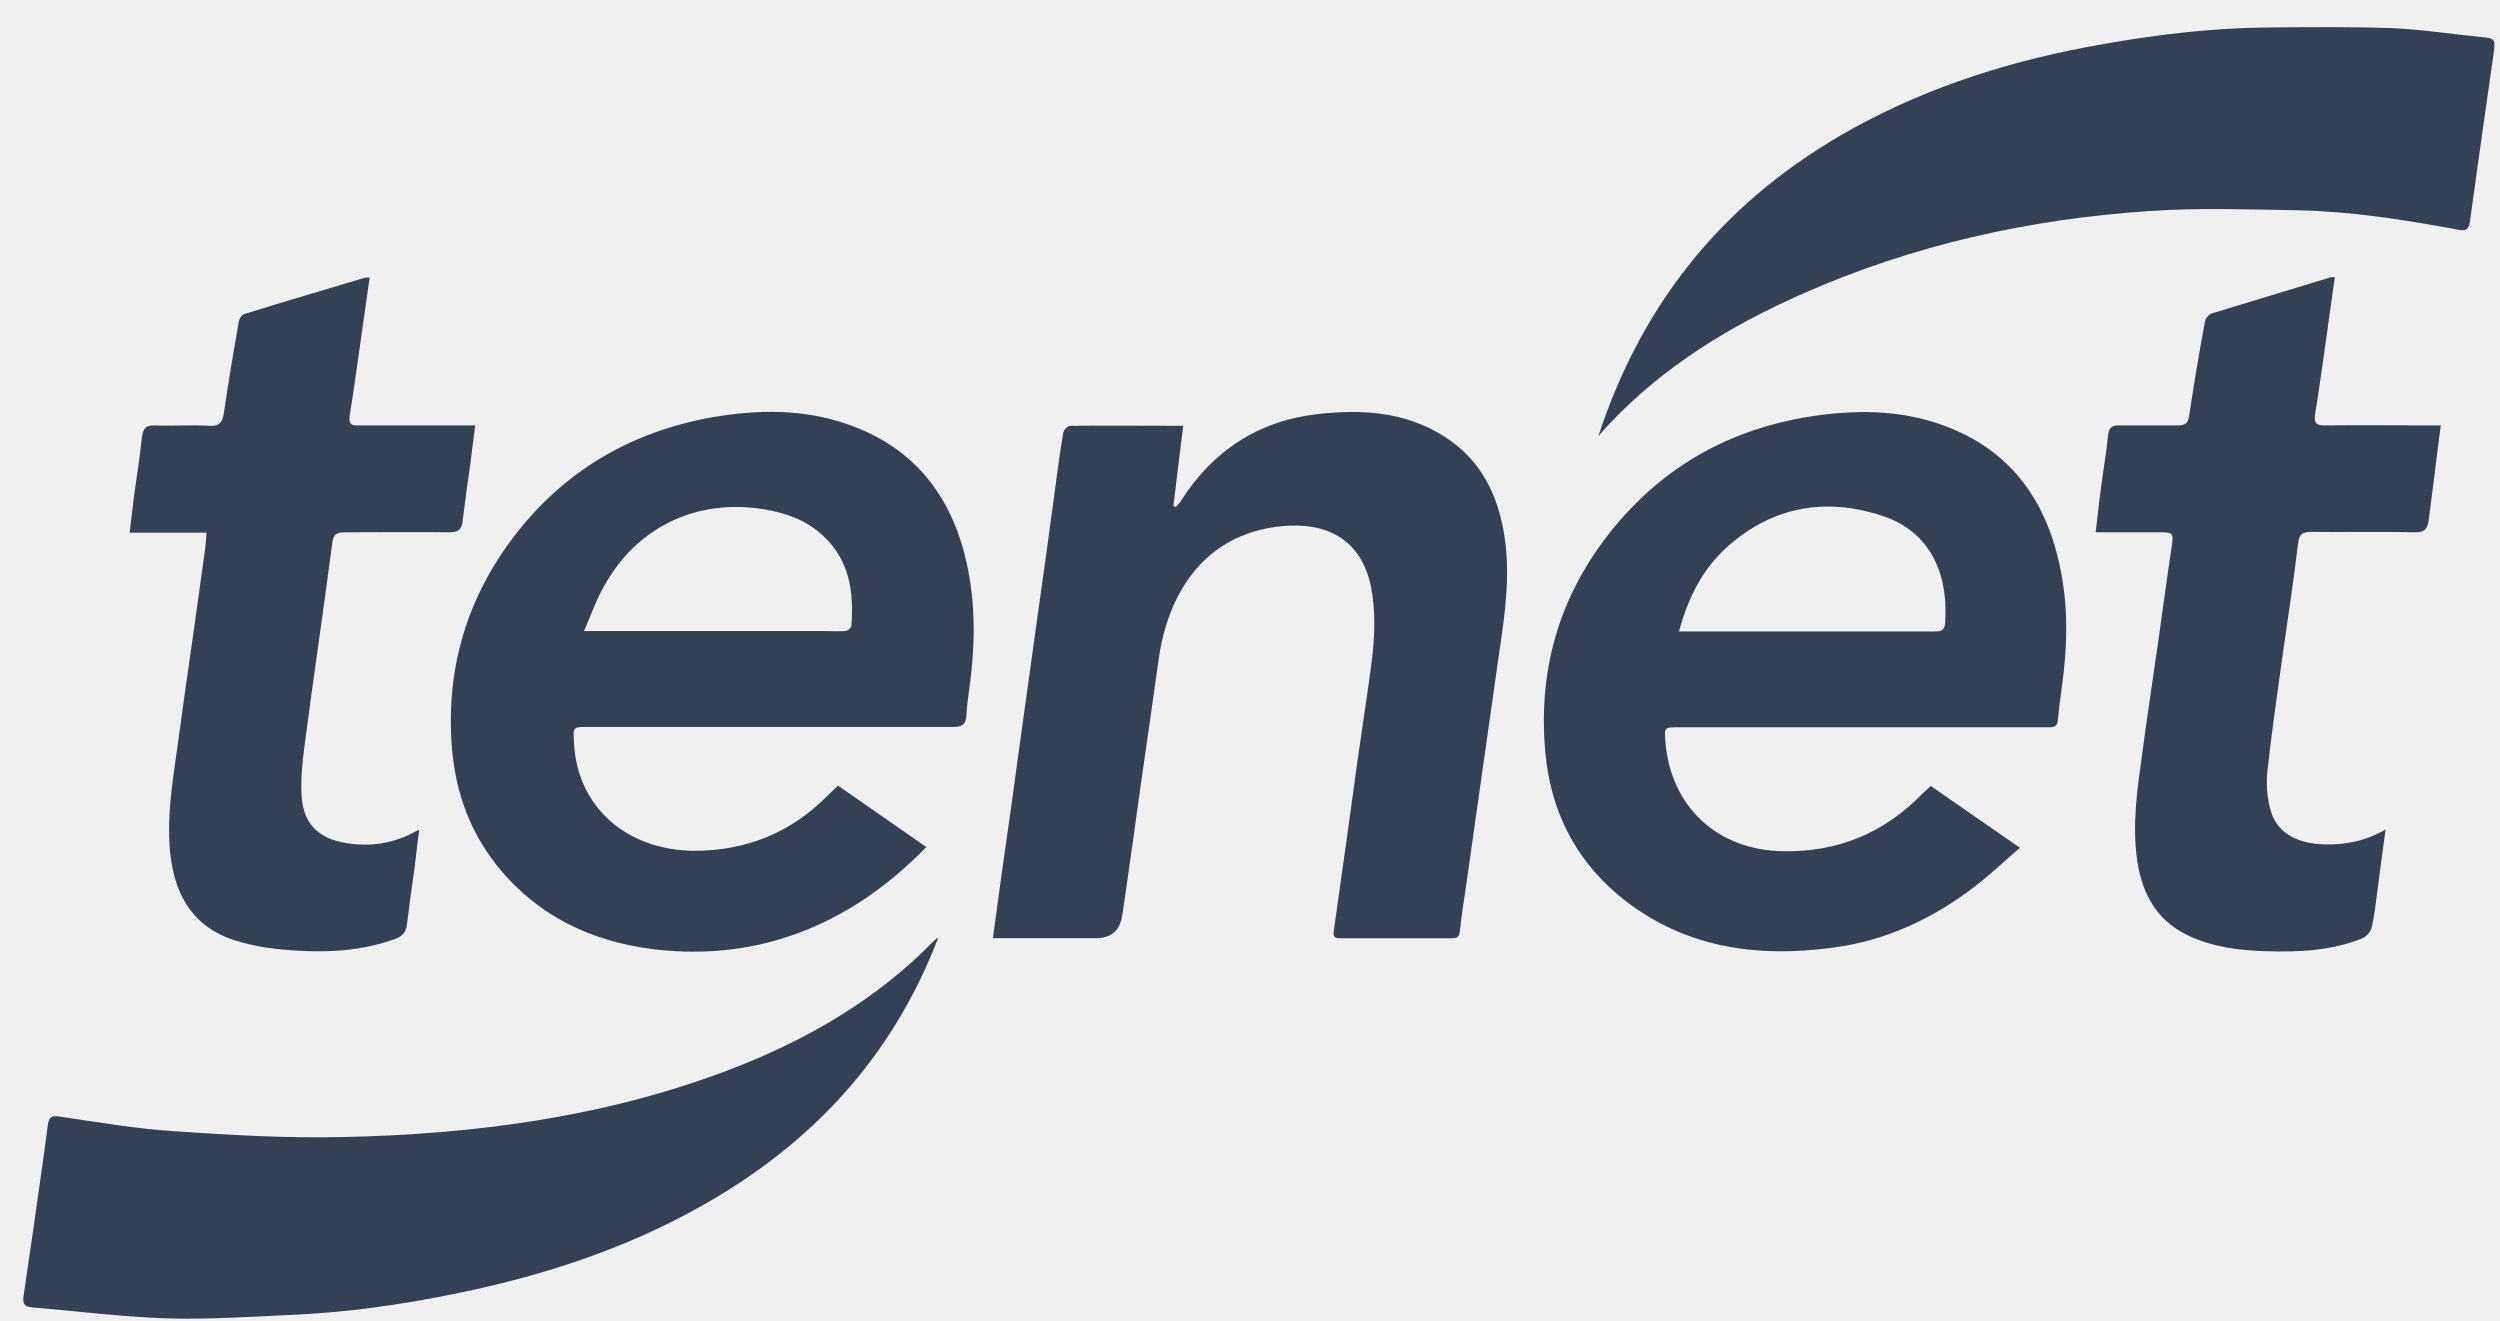
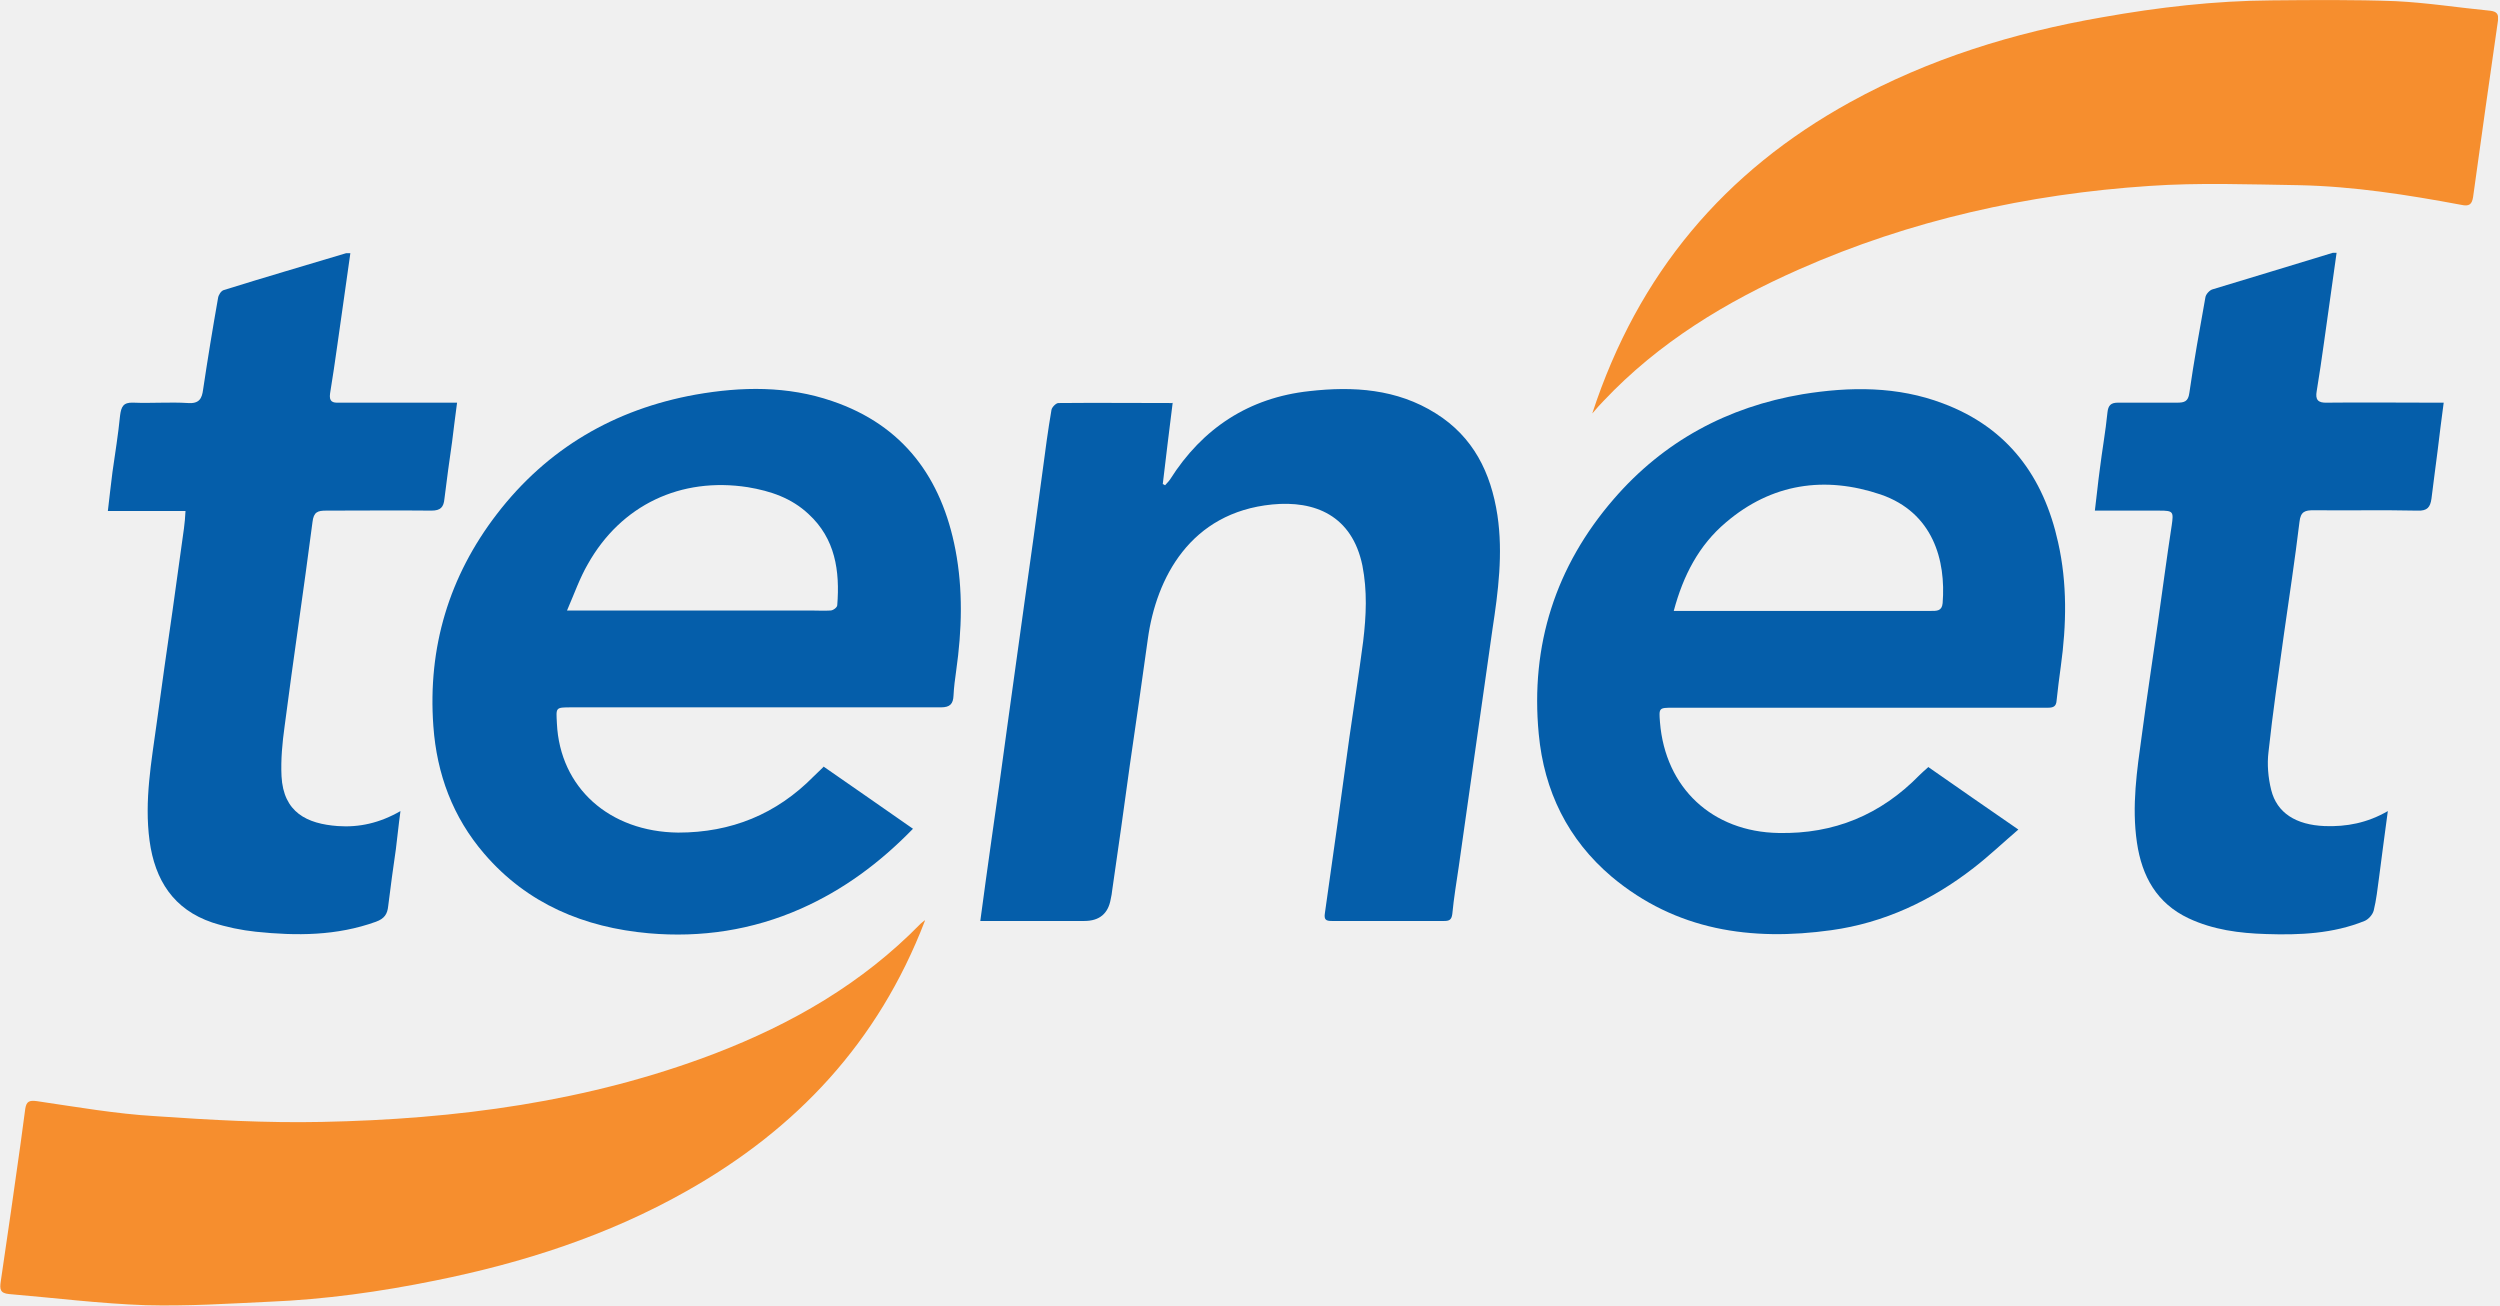
- <svg xmlns="http://www.w3.org/2000/svg" width="89" height="47" viewBox="0 0 89 47" fill="none">
-   <g clip-path="url(#a)">
-     <mask id="b" style="mask-type:luminance" maskUnits="userSpaceOnUse" x="0" y="0" width="89" height="47">
-       <path d="M88.818.962h-88v46h88v-46Z" fill="#fff" />
-     </mask>
-     <g mask="url(#b)">
-       <mask id="c" style="mask-type:luminance" maskUnits="userSpaceOnUse" x="0" y="0" width="89" height="47">
-         <path d="M88.818.962h-88v46h88v-46Z" fill="#fff" />
-       </mask>
-       <g mask="url(#c)" fill="#344054">
-         <path d="M68.731 27.975c1.051.73 2.075 1.448 3.18 2.206-.553.474-1.051.947-1.577 1.353-1.482 1.15-3.152 1.936-5.011 2.193-2.816.392-5.47.013-7.733-1.881-1.55-1.313-2.385-3.018-2.573-5.035-.297-3.126.592-5.9 2.64-8.269 1.765-2.043 4.015-3.248 6.655-3.694 1.67-.271 3.341-.285 4.945.324 2.276.853 3.543 2.572 4.055 4.9.323 1.434.296 2.896.094 4.357-.054.406-.108.799-.148 1.205-.014.216-.121.257-.31.257H59.759c-.512 0-.512 0-.472.514.189 2.314 1.846 3.857 4.177 3.898 1.953.04 3.597-.636 4.97-2.044.082-.08.176-.162.297-.27m-8.959-5.509h9.054c.202 0 .39.014.417-.27.121-1.516-.337-3.194-2.182-3.83-1.967-.663-3.84-.393-5.457.988-.943.798-1.495 1.854-1.832 3.113Zm-29.948 5.482c1.05.73 2.088 1.448 3.152 2.192-1.172 1.204-2.451 2.152-3.947 2.815-1.71.758-3.516 1.028-5.362.866-2.263-.203-4.27-1.029-5.793-2.801-1.105-1.286-1.67-2.802-1.792-4.493-.202-2.775.553-5.279 2.237-7.471 1.778-2.314 4.15-3.695 7.005-4.209 1.617-.284 3.233-.311 4.81.23 2.506.853 3.853 2.707 4.338 5.238.27 1.407.229 2.828.027 4.25-.04.297-.081.581-.095.879-.013.298-.12.42-.444.42h-13c-.594 0-.553 0-.526.568.108 2.26 1.845 3.816 4.27 3.843 1.873 0 3.463-.65 4.77-1.976.107-.108.229-.216.35-.338m-9.04-5.508h8.622c.216 0 .445.014.66 0 .095 0 .243-.108.243-.19.094-1.204-.067-2.34-1.01-3.207-.607-.568-1.334-.812-2.143-.947-2.357-.366-4.459.622-5.63 2.706-.284.488-.472 1.029-.742 1.651m21.34-7.335c-.122.988-.243 1.936-.35 2.87.026 0 .053.026.08.04.054-.068.121-.122.175-.203 1.145-1.813 2.79-2.883 4.904-3.113 1.55-.176 3.085-.08 4.46.785 1.32.826 1.94 2.085 2.169 3.587.202 1.353.026 2.693-.176 4.02-.188 1.298-.363 2.598-.552 3.883-.216 1.489-.418 2.977-.633 4.466-.081.555-.175 1.11-.23 1.678-.026.203-.107.244-.282.244h-3.96c-.203 0-.284-.04-.243-.284.296-2.057.579-4.128.862-6.185.161-1.123.337-2.247.485-3.383.108-.894.148-1.773-.027-2.666-.364-1.76-1.67-2.301-3.18-2.152-2.883.284-4.082 2.585-4.378 4.736-.202 1.476-.418 2.95-.633 4.44-.202 1.461-.404 2.936-.62 4.398a2.736 2.736 0 0 1-.054.325c-.09.514-.4.77-.93.77h-3.664c.135-.987.256-1.907.39-2.841.19-1.326.378-2.64.553-3.965.202-1.49.418-2.978.62-4.466.216-1.53.431-3.059.633-4.588.094-.718.189-1.435.31-2.139.014-.094.162-.243.242-.243 1.32-.014 2.641 0 4.042 0m14.766.365c1.617-4.94 4.661-8.526 9.08-10.962 2.775-1.529 5.766-2.45 8.878-2.99 1.98-.352 3.961-.583 5.968-.596 1.455-.014 2.91-.027 4.365.027 1.118.054 2.223.23 3.341.338.23.027.297.122.27.339-.297 2.07-.593 4.14-.876 6.211-.04.271-.135.352-.43.285-1.887-.352-3.773-.65-5.7-.69-1.765-.028-3.53-.095-5.28.027-4.271.284-8.407 1.204-12.328 2.936-2.573 1.137-4.944 2.572-6.898 4.642-.107.109-.215.23-.377.42M33.394 33.402c-1.644 4.276-4.527 7.335-8.393 9.514-2.775 1.57-5.766 2.53-8.865 3.153-1.926.393-3.866.663-5.833.744-1.455.068-2.91.163-4.352.122-1.603-.054-3.206-.257-4.81-.392-.323-.027-.336-.176-.296-.447.243-1.624.472-3.248.7-4.872.055-.392.109-.798.163-1.204.04-.257.134-.312.417-.27 1.388.202 2.775.446 4.163.527 1.954.135 3.907.243 5.86.203 4.73-.095 9.39-.704 13.85-2.409 2.708-1.042 5.187-2.463 7.248-4.574.027-.027.054-.04.148-.122M13.159 9.88c-.149 1.084-.31 2.166-.459 3.235-.08.569-.161 1.137-.255 1.706-.04.284.08.338.323.324h4.149c-.067.501-.121.948-.175 1.38-.094.664-.189 1.327-.27 2.004-.026.297-.134.42-.457.42-1.24-.014-2.48 0-3.705 0-.297 0-.445.04-.485.405-.31 2.396-.674 4.805-.984 7.2-.08.582-.134 1.164-.107 1.746.067 1.285.902 1.678 1.98 1.76.754.053 1.482-.11 2.21-.529-.068.488-.108.92-.162 1.34a89.62 89.62 0 0 0-.27 2.003c-.027.284-.135.447-.43.555-1.388.5-2.803.5-4.231.352a7.574 7.574 0 0 1-1.536-.325c-1.36-.46-2.02-1.489-2.21-2.883-.188-1.407.068-2.787.257-4.168.175-1.313.363-2.612.552-3.925.135-.974.27-1.935.404-2.91.027-.189.04-.378.054-.608H4.617c.054-.487.108-.92.162-1.367.094-.663.202-1.326.27-2.003.04-.298.107-.46.457-.447.647.027 1.294-.027 1.94.014.391.027.485-.163.526-.474.161-1.082.337-2.152.525-3.22.014-.109.108-.258.202-.285 1.428-.447 2.87-.866 4.311-1.3h.122m61.473 9.068c.067-.514.108-.988.175-1.461.081-.663.202-1.327.27-2.003.026-.244.12-.339.363-.339h2.088c.256 0 .391-.04.432-.338a96.26 96.26 0 0 1 .565-3.37c.014-.108.149-.257.256-.284 1.415-.433 2.83-.853 4.23-1.286h.135c-.148 1.07-.296 2.112-.444 3.167a76.196 76.196 0 0 1-.256 1.705c-.054.298.04.42.364.406 1.225-.013 2.451 0 3.677 0h.432c-.081.596-.149 1.15-.216 1.706-.067.555-.148 1.11-.216 1.678-.04.297-.148.433-.484.42-1.227-.028-2.453 0-3.665-.014-.296 0-.458.04-.498.406-.162 1.34-.364 2.666-.553 3.992-.188 1.367-.39 2.734-.539 4.114a3.76 3.76 0 0 0 .095 1.34c.202.812.875 1.232 1.886 1.272.768.027 1.495-.108 2.223-.528-.108.826-.216 1.584-.31 2.342-.054.392-.094.785-.189 1.163a.62.62 0 0 1-.323.366c-1.105.447-2.277.5-3.462.46-.944-.027-1.873-.149-2.735-.555-1.119-.528-1.644-1.475-1.82-2.666-.188-1.285 0-2.544.176-3.803.175-1.326.377-2.639.566-3.965.162-1.137.31-2.274.485-3.41.067-.474.054-.515-.418-.515H74.62" />
+ <svg xmlns="http://www.w3.org/2000/svg" width="134" height="70" viewBox="0 0 134 70" fill="none">
+   <g id="tenet 2" clip-path="url(#clip0_5145_1364)">
+     <g id="Group 1000001689">
+       <g id="Group 1000001688">
+         <g id="Layer_1-2">
+           <g id="Artwork_179">
+             <g id="Clip path group">
+               <mask id="mask0_5145_1364" style="mask-type:luminance" maskUnits="userSpaceOnUse" x="0" y="0" width="134" height="70">
+                 <g id="clippath">
+                   <path id="Vector" d="M133.913 0H0V70H133.913V0Z" fill="white" />
+                 </g>
+               </mask>
+               <g mask="url(#mask0_5145_1364)">
+                 <g id="Group">
+                   <g id="Clip path group_2">
+                     <mask id="mask1_5145_1364" style="mask-type:luminance" maskUnits="userSpaceOnUse" x="0" y="0" width="134" height="70">
+                       <g id="clippath-1">
+                         <path id="Vector_2" d="M133.913 0H0V70H133.913V0Z" fill="white" />
+                       </g>
+                     </mask>
+                     <g mask="url(#mask1_5145_1364)">
+                       <g id="Group_2">
+                         <path id="Vector_3" d="M103.346 41.106C104.945 42.218 106.503 43.309 108.184 44.463C107.344 45.184 106.585 45.904 105.785 46.522C103.53 48.273 100.988 49.467 98.159 49.858C93.874 50.456 89.836 49.879 86.391 46.996C84.034 44.998 82.763 42.403 82.476 39.335C82.025 34.577 83.378 30.356 86.494 26.752C89.18 23.642 92.603 21.809 96.621 21.129C99.164 20.718 101.706 20.697 104.145 21.624C107.61 22.921 109.537 25.537 110.316 29.079C110.808 31.262 110.767 33.486 110.46 35.71C110.378 36.328 110.296 36.925 110.234 37.543C110.214 37.873 110.05 37.934 109.763 37.934C109.394 37.934 109.025 37.934 108.635 37.934H89.692C88.913 37.934 88.913 37.934 88.975 38.717C89.262 42.239 91.783 44.586 95.33 44.648C98.303 44.71 100.804 43.68 102.895 41.538C103.018 41.415 103.161 41.291 103.346 41.126M89.713 32.745H92.439C96.129 32.745 99.82 32.745 103.489 32.745C103.797 32.745 104.084 32.765 104.125 32.333C104.309 30.026 103.612 27.472 100.804 26.505C97.811 25.495 94.961 25.907 92.501 28.008C91.066 29.223 90.225 30.829 89.713 32.745Z" fill="#055EAA" />
+                         <path id="Vector_4" d="M44.139 41.085C45.738 42.197 47.317 43.289 48.936 44.422C47.153 46.254 45.205 47.696 42.929 48.705C40.326 49.858 37.579 50.27 34.77 50.023C31.326 49.714 28.271 48.458 25.955 45.76C24.273 43.804 23.413 41.497 23.228 38.923C22.921 34.701 24.069 30.891 26.631 27.555C29.337 24.033 32.946 21.933 37.292 21.15C39.752 20.718 42.212 20.676 44.611 21.5C48.424 22.797 50.474 25.619 51.212 29.47C51.622 31.612 51.56 33.774 51.253 35.937C51.191 36.39 51.13 36.822 51.109 37.275C51.089 37.728 50.925 37.914 50.433 37.914C43.832 37.914 37.251 37.914 30.649 37.914C29.747 37.914 29.809 37.914 29.85 38.779C30.014 42.218 32.658 44.586 36.349 44.627C39.198 44.627 41.617 43.639 43.606 41.621C43.77 41.456 43.955 41.291 44.139 41.106M30.383 32.724H43.504C43.832 32.724 44.18 32.745 44.508 32.724C44.652 32.724 44.877 32.559 44.877 32.436C45.021 30.603 44.775 28.873 43.34 27.555C42.417 26.69 41.31 26.319 40.08 26.113C36.492 25.557 33.294 27.061 31.51 30.232C31.08 30.973 30.793 31.797 30.383 32.745" fill="#055EAA" />
+                         <path id="Vector_5" d="M62.856 21.583C62.672 23.086 62.487 24.528 62.324 25.949C62.364 25.949 62.406 25.99 62.447 26.011C62.529 25.908 62.631 25.825 62.713 25.702C64.456 22.942 66.957 21.315 70.175 20.965C72.533 20.697 74.87 20.841 76.961 22.159C78.97 23.416 79.913 25.331 80.262 27.617C80.569 29.676 80.303 31.715 79.995 33.733C79.708 35.71 79.442 37.688 79.155 39.644C78.827 41.909 78.519 44.175 78.191 46.44C78.068 47.284 77.925 48.129 77.843 48.994C77.802 49.303 77.679 49.364 77.412 49.364C75.403 49.364 73.394 49.364 71.385 49.364C71.077 49.364 70.954 49.303 71.016 48.932C71.467 45.802 71.897 42.651 72.328 39.52C72.574 37.811 72.841 36.102 73.066 34.372C73.23 33.013 73.291 31.674 73.025 30.315C72.472 27.637 70.483 26.814 68.187 27.04C63.8 27.473 61.975 30.974 61.524 34.248C61.216 36.493 60.888 38.738 60.56 41.003C60.253 43.227 59.945 45.472 59.617 47.696C59.597 47.861 59.576 48.026 59.535 48.191C59.399 48.973 58.927 49.364 58.121 49.364H52.544C52.749 47.861 52.934 46.461 53.139 45.04C53.426 43.021 53.713 41.024 53.98 39.005C54.287 36.74 54.615 34.475 54.923 32.209C55.251 29.882 55.579 27.555 55.886 25.228C56.03 24.137 56.173 23.045 56.358 21.974C56.378 21.83 56.604 21.603 56.727 21.603C58.736 21.583 60.745 21.603 62.877 21.603" fill="#055EAA" />
+                         <path id="Vector_6" d="M85.346 22.159C87.806 14.642 92.44 9.185 99.164 5.478C103.387 3.151 107.938 1.75 112.674 0.927C115.688 0.391 118.701 0.041 121.756 0.02C123.97 -0 126.184 -0.021 128.398 0.062C130.1 0.144 131.781 0.412 133.483 0.576C133.831 0.618 133.934 0.762 133.893 1.091C133.442 4.242 132.991 7.393 132.56 10.544C132.499 10.956 132.355 11.079 131.904 10.976C129.034 10.441 126.164 9.988 123.232 9.926C120.547 9.885 117.861 9.782 115.196 9.967C108.697 10.4 102.403 11.8 96.437 14.436C92.522 16.166 88.913 18.349 85.941 21.5C85.777 21.665 85.613 21.85 85.367 22.139" fill="#F68E2E" />
+                         <path id="Vector_7" d="M49.572 49.364C47.071 55.872 42.684 60.526 36.8 63.842C32.577 66.231 28.025 67.693 23.31 68.641C20.378 69.238 17.426 69.65 14.433 69.773C12.219 69.876 10.005 70.02 7.811 69.959C5.372 69.876 2.932 69.567 0.492 69.362C0 69.32 -0.02 69.094 0.041 68.682C0.41 66.211 0.759 63.739 1.107 61.268C1.189 60.671 1.271 60.053 1.353 59.435C1.415 59.044 1.558 58.961 1.989 59.023C4.101 59.332 6.212 59.703 8.324 59.826C11.296 60.032 14.269 60.197 17.242 60.135C24.438 59.991 31.531 59.064 38.317 56.469C42.438 54.884 46.21 52.721 49.346 49.509C49.387 49.467 49.428 49.447 49.572 49.323" fill="#F68E2E" />
+                         <path id="Vector_8" d="M18.779 13.571C18.553 15.219 18.307 16.866 18.082 18.493C17.959 19.358 17.836 20.223 17.692 21.088C17.631 21.521 17.815 21.603 18.184 21.582C20.07 21.582 21.957 21.582 23.822 21.582H24.499C24.396 22.345 24.314 23.024 24.232 23.683C24.089 24.692 23.945 25.701 23.822 26.731C23.781 27.184 23.617 27.369 23.125 27.369C21.239 27.349 19.353 27.369 17.487 27.369C17.036 27.369 16.811 27.431 16.749 27.987C16.278 31.633 15.724 35.298 15.253 38.944C15.13 39.829 15.048 40.715 15.089 41.6C15.191 43.557 16.462 44.154 18.102 44.277C19.25 44.36 20.358 44.113 21.465 43.474C21.362 44.216 21.301 44.875 21.219 45.513C21.075 46.522 20.931 47.531 20.808 48.561C20.767 48.993 20.604 49.241 20.152 49.405C18.041 50.167 15.888 50.167 13.715 49.941C12.936 49.858 12.137 49.694 11.378 49.447C9.307 48.746 8.303 47.181 8.016 45.06C7.729 42.918 8.118 40.818 8.405 38.717C8.672 36.719 8.959 34.742 9.246 32.745C9.451 31.262 9.656 29.8 9.861 28.317C9.902 28.029 9.922 27.74 9.943 27.39H5.781C5.863 26.649 5.945 25.99 6.027 25.31C6.171 24.301 6.335 23.292 6.437 22.262C6.499 21.809 6.601 21.562 7.134 21.582C8.118 21.624 9.102 21.541 10.086 21.603C10.681 21.644 10.825 21.356 10.886 20.882C11.132 19.235 11.399 17.608 11.686 15.981C11.706 15.816 11.85 15.589 11.993 15.548C14.166 14.869 16.36 14.23 18.553 13.571C18.594 13.571 18.656 13.571 18.738 13.571" fill="#055EAA" />
+                         <path id="Vector_9" d="M112.285 27.37C112.387 26.587 112.449 25.866 112.551 25.145C112.674 24.136 112.859 23.127 112.961 22.097C113.002 21.727 113.146 21.583 113.515 21.583C114.581 21.583 115.626 21.583 116.692 21.583C117.082 21.583 117.287 21.521 117.348 21.068C117.594 19.358 117.902 17.649 118.209 15.94C118.23 15.775 118.435 15.548 118.599 15.507C120.752 14.848 122.904 14.21 125.036 13.551C125.077 13.551 125.139 13.551 125.241 13.551C125.016 15.178 124.79 16.764 124.565 18.37C124.442 19.235 124.319 20.1 124.175 20.965C124.093 21.418 124.237 21.603 124.729 21.583C126.594 21.562 128.46 21.583 130.326 21.583H130.982C130.859 22.489 130.756 23.333 130.654 24.177C130.551 25.022 130.428 25.866 130.326 26.731C130.264 27.184 130.1 27.39 129.588 27.37C127.722 27.328 125.856 27.37 124.011 27.349C123.56 27.349 123.314 27.411 123.253 27.967C123.007 30.006 122.699 32.024 122.412 34.042C122.125 36.122 121.818 38.202 121.592 40.303C121.51 40.962 121.572 41.683 121.736 42.342C122.043 43.577 123.068 44.216 124.606 44.278C125.774 44.319 126.881 44.113 127.988 43.474C127.824 44.73 127.66 45.884 127.517 47.037C127.435 47.634 127.373 48.232 127.23 48.808C127.168 49.035 126.943 49.282 126.738 49.364C125.057 50.044 123.273 50.126 121.469 50.065C120.034 50.023 118.62 49.838 117.307 49.22C115.606 48.417 114.806 46.975 114.54 45.163C114.253 43.207 114.54 41.291 114.806 39.376C115.073 37.358 115.38 35.36 115.667 33.342C115.913 31.612 116.139 29.882 116.405 28.152C116.508 27.431 116.487 27.37 115.77 27.37H112.305" fill="#055EAA" />
+                       </g>
+                     </g>
+                   </g>
+                 </g>
+               </g>
+             </g>
+           </g>
+         </g>
      </g>
    </g>
  </g>
  <defs>
-     <clipPath id="a">
-       <path fill="#fff" d="M.818.962h88v46h-88z" />
+     <clipPath id="clip0_5145_1364">
+       <rect width="133.913" height="70" fill="white" />
    </clipPath>
  </defs>
</svg>
